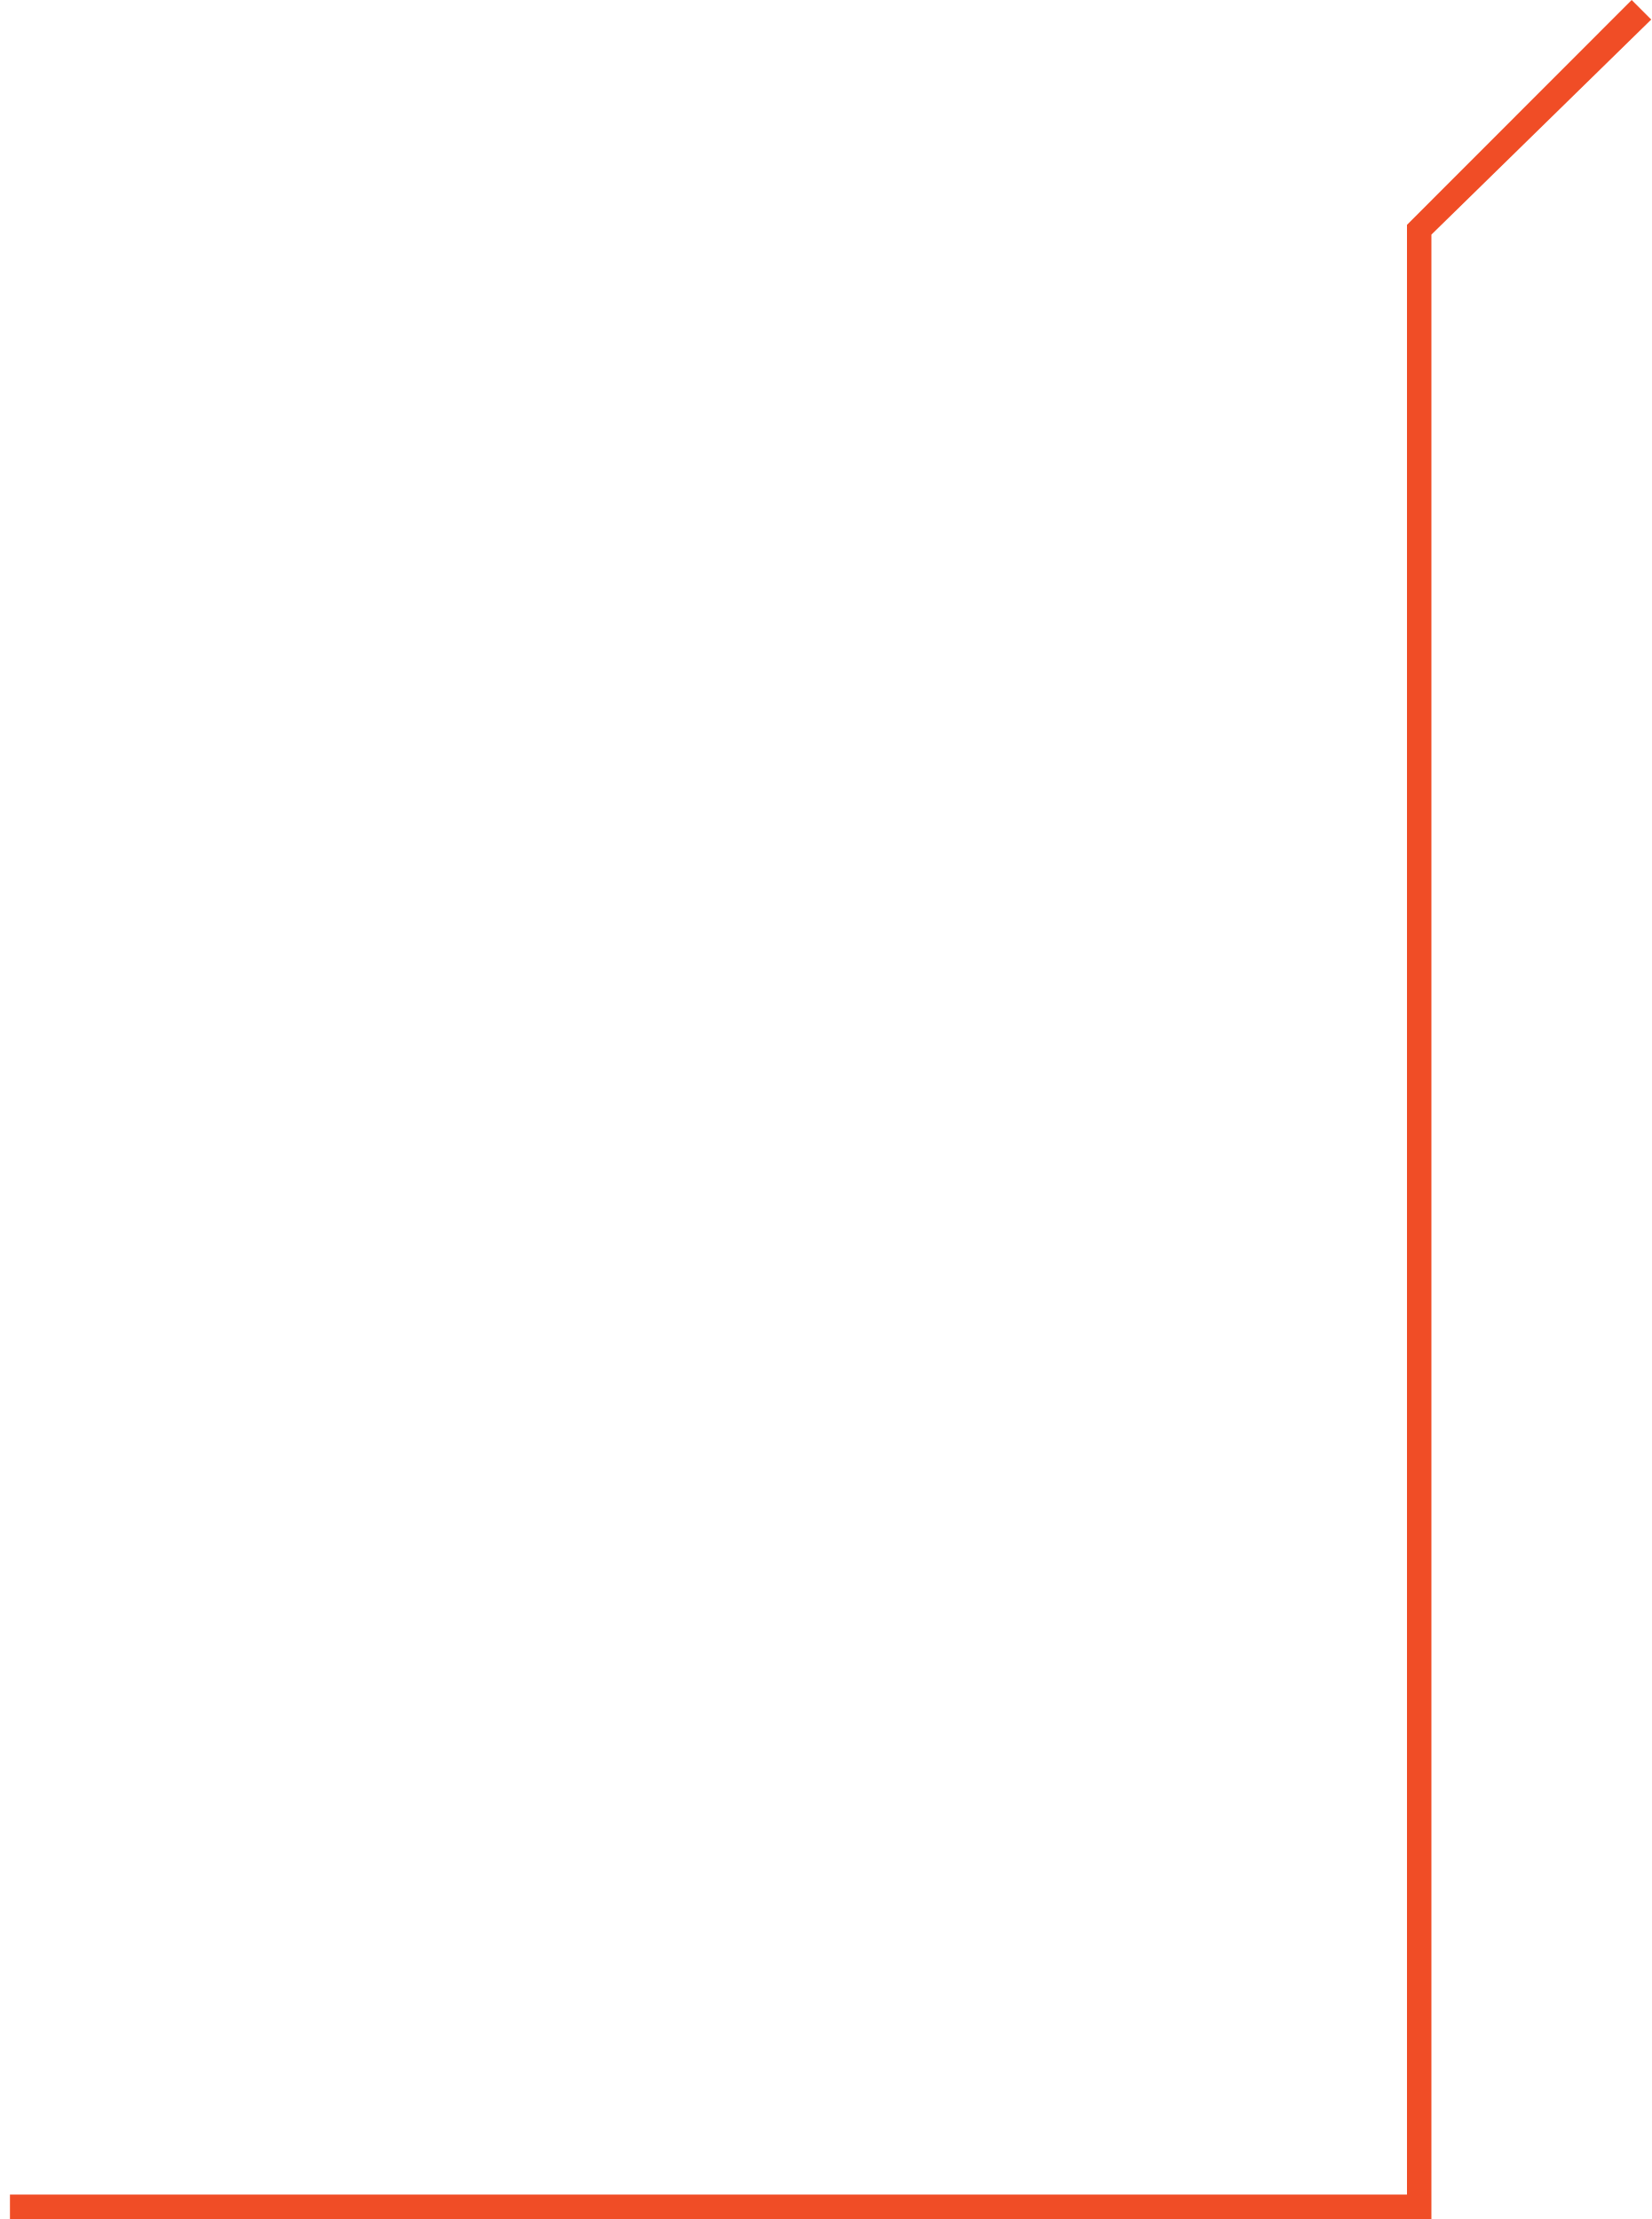
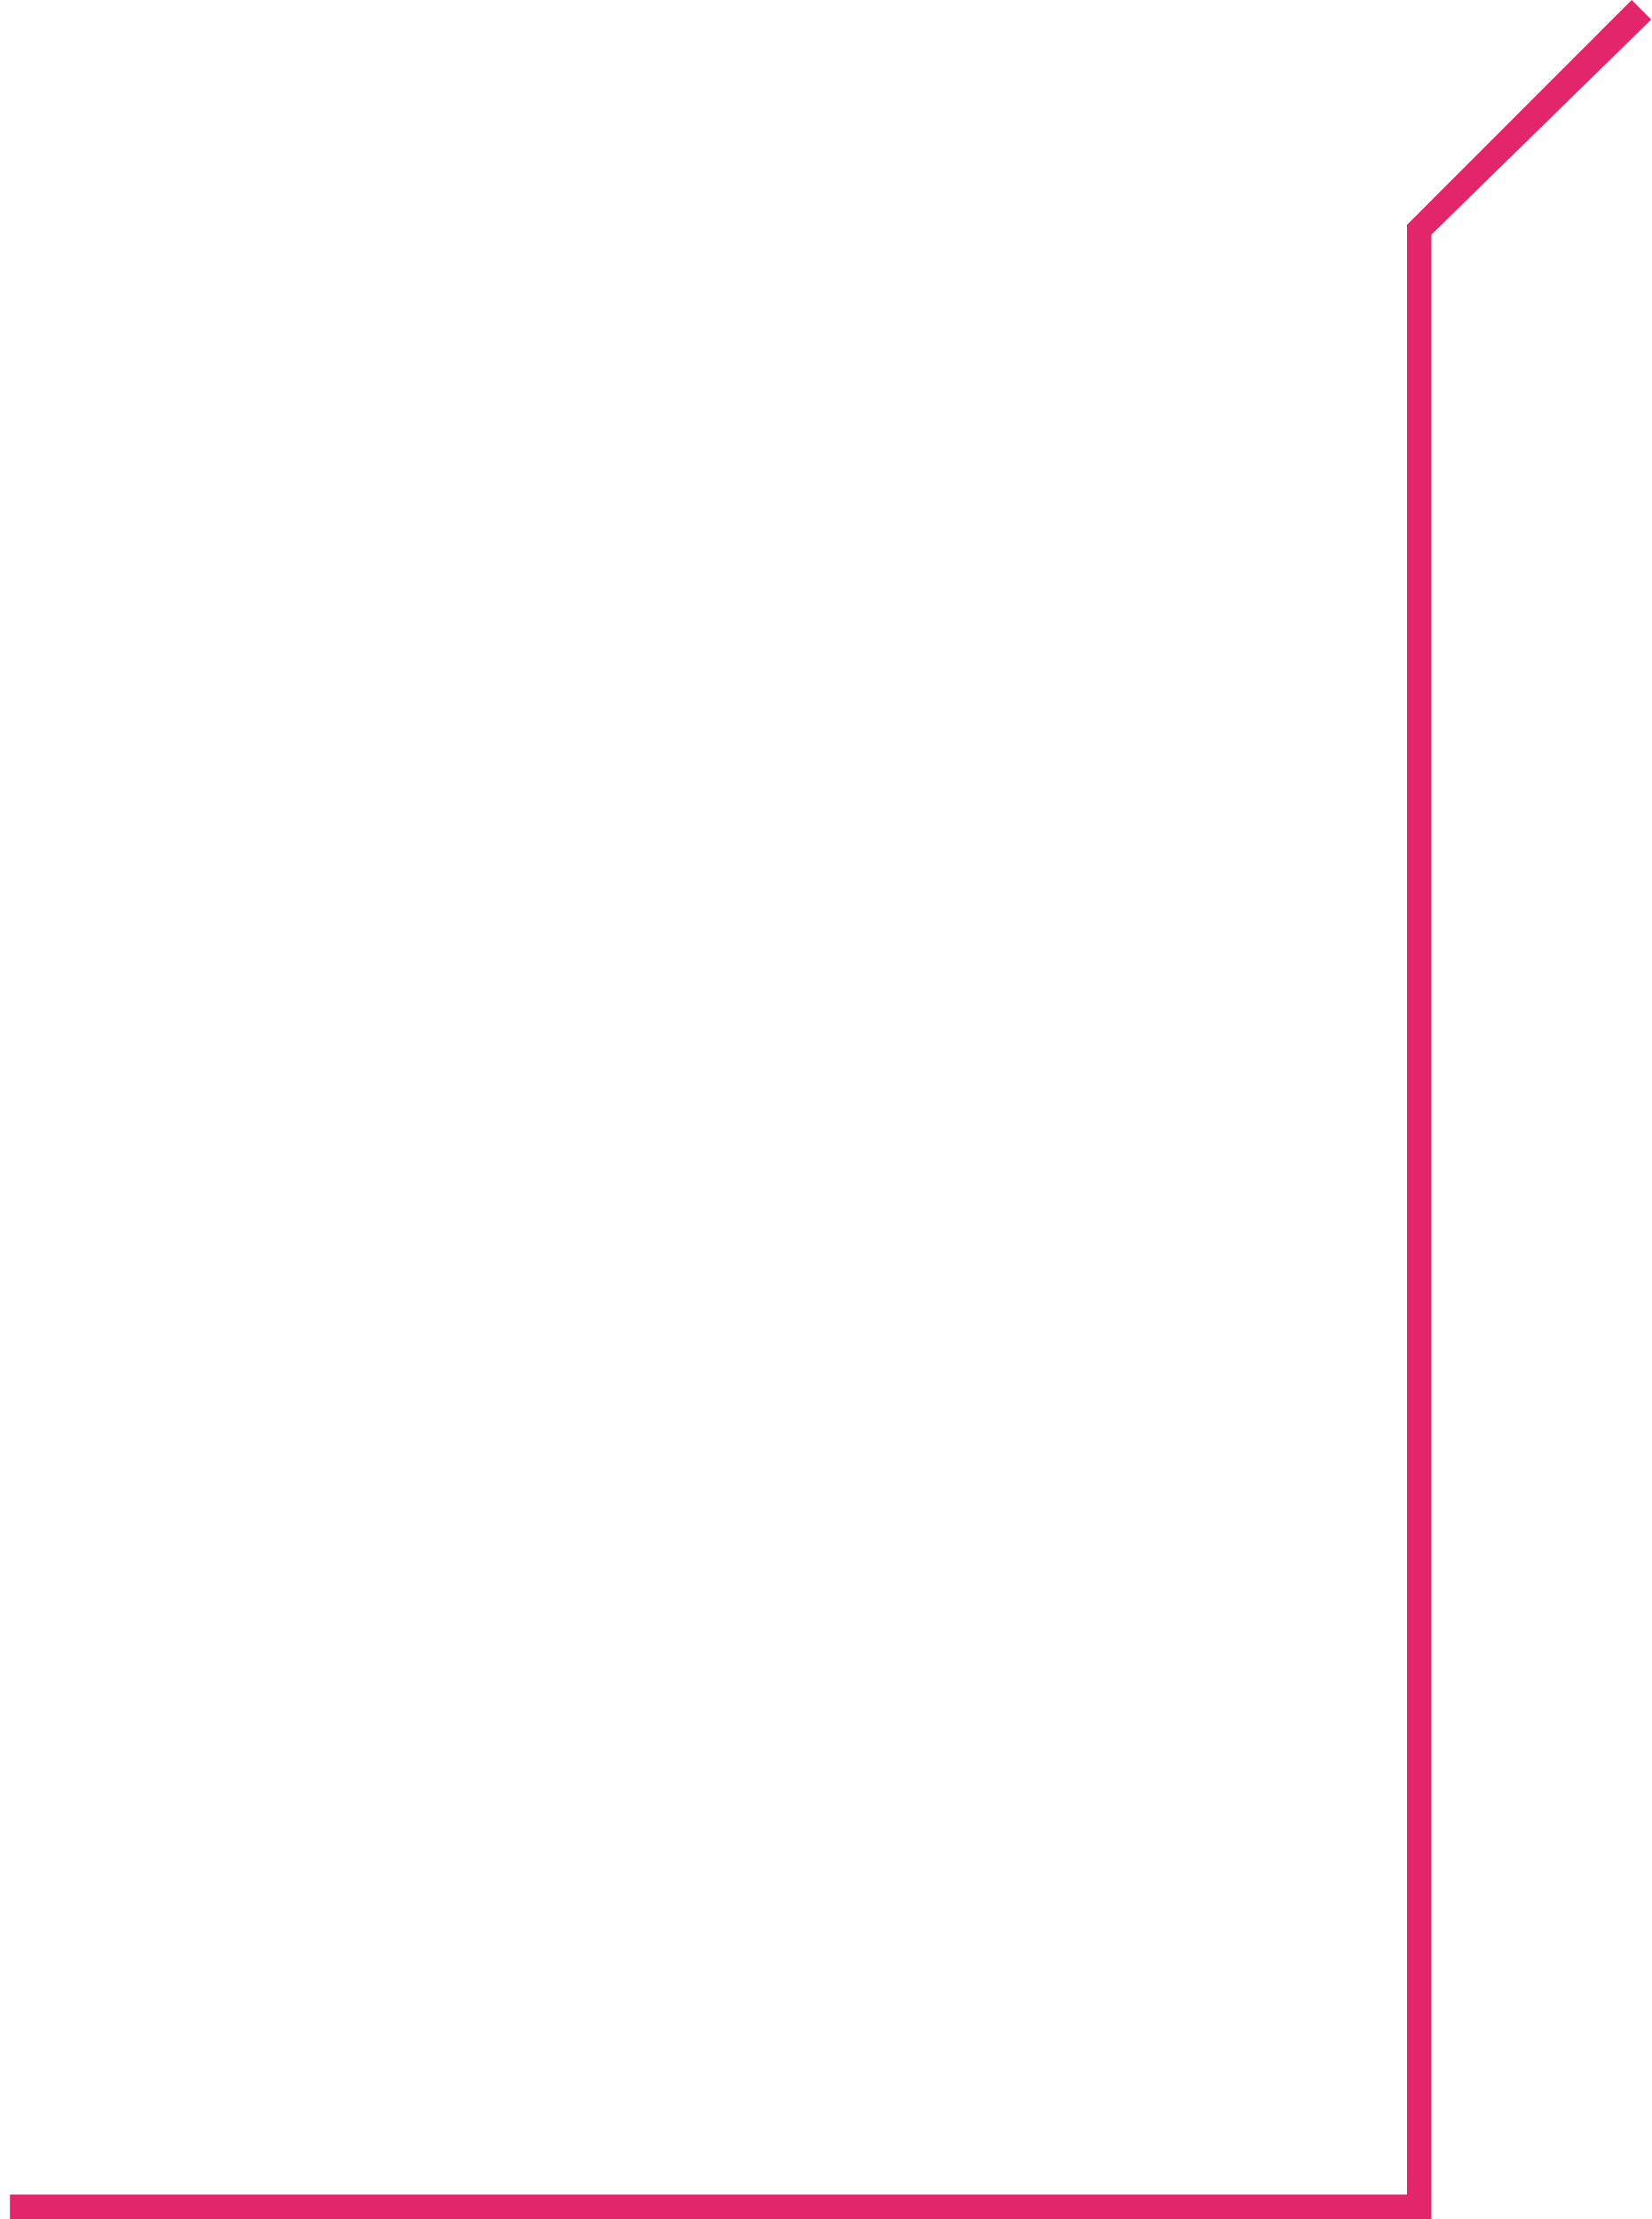
<svg xmlns="http://www.w3.org/2000/svg" width="125" height="168" viewBox="0 0 125 168" fill="none">
-   <path d="M0.753 168L0.753 166.15L106.511 166.15L106.511 17.022L123.521 -6.46546e-08L125 1.48L108.36 17.762L108.36 168L0.753 168Z" fill="#F04D26" />
+   <path d="M0.753 168L0.753 166.15L106.511 166.15L106.511 17.022L123.521 -6.46546e-08L125 1.48L108.36 17.762L108.36 168L0.753 168Z" fill="#E3256B" />
</svg>
